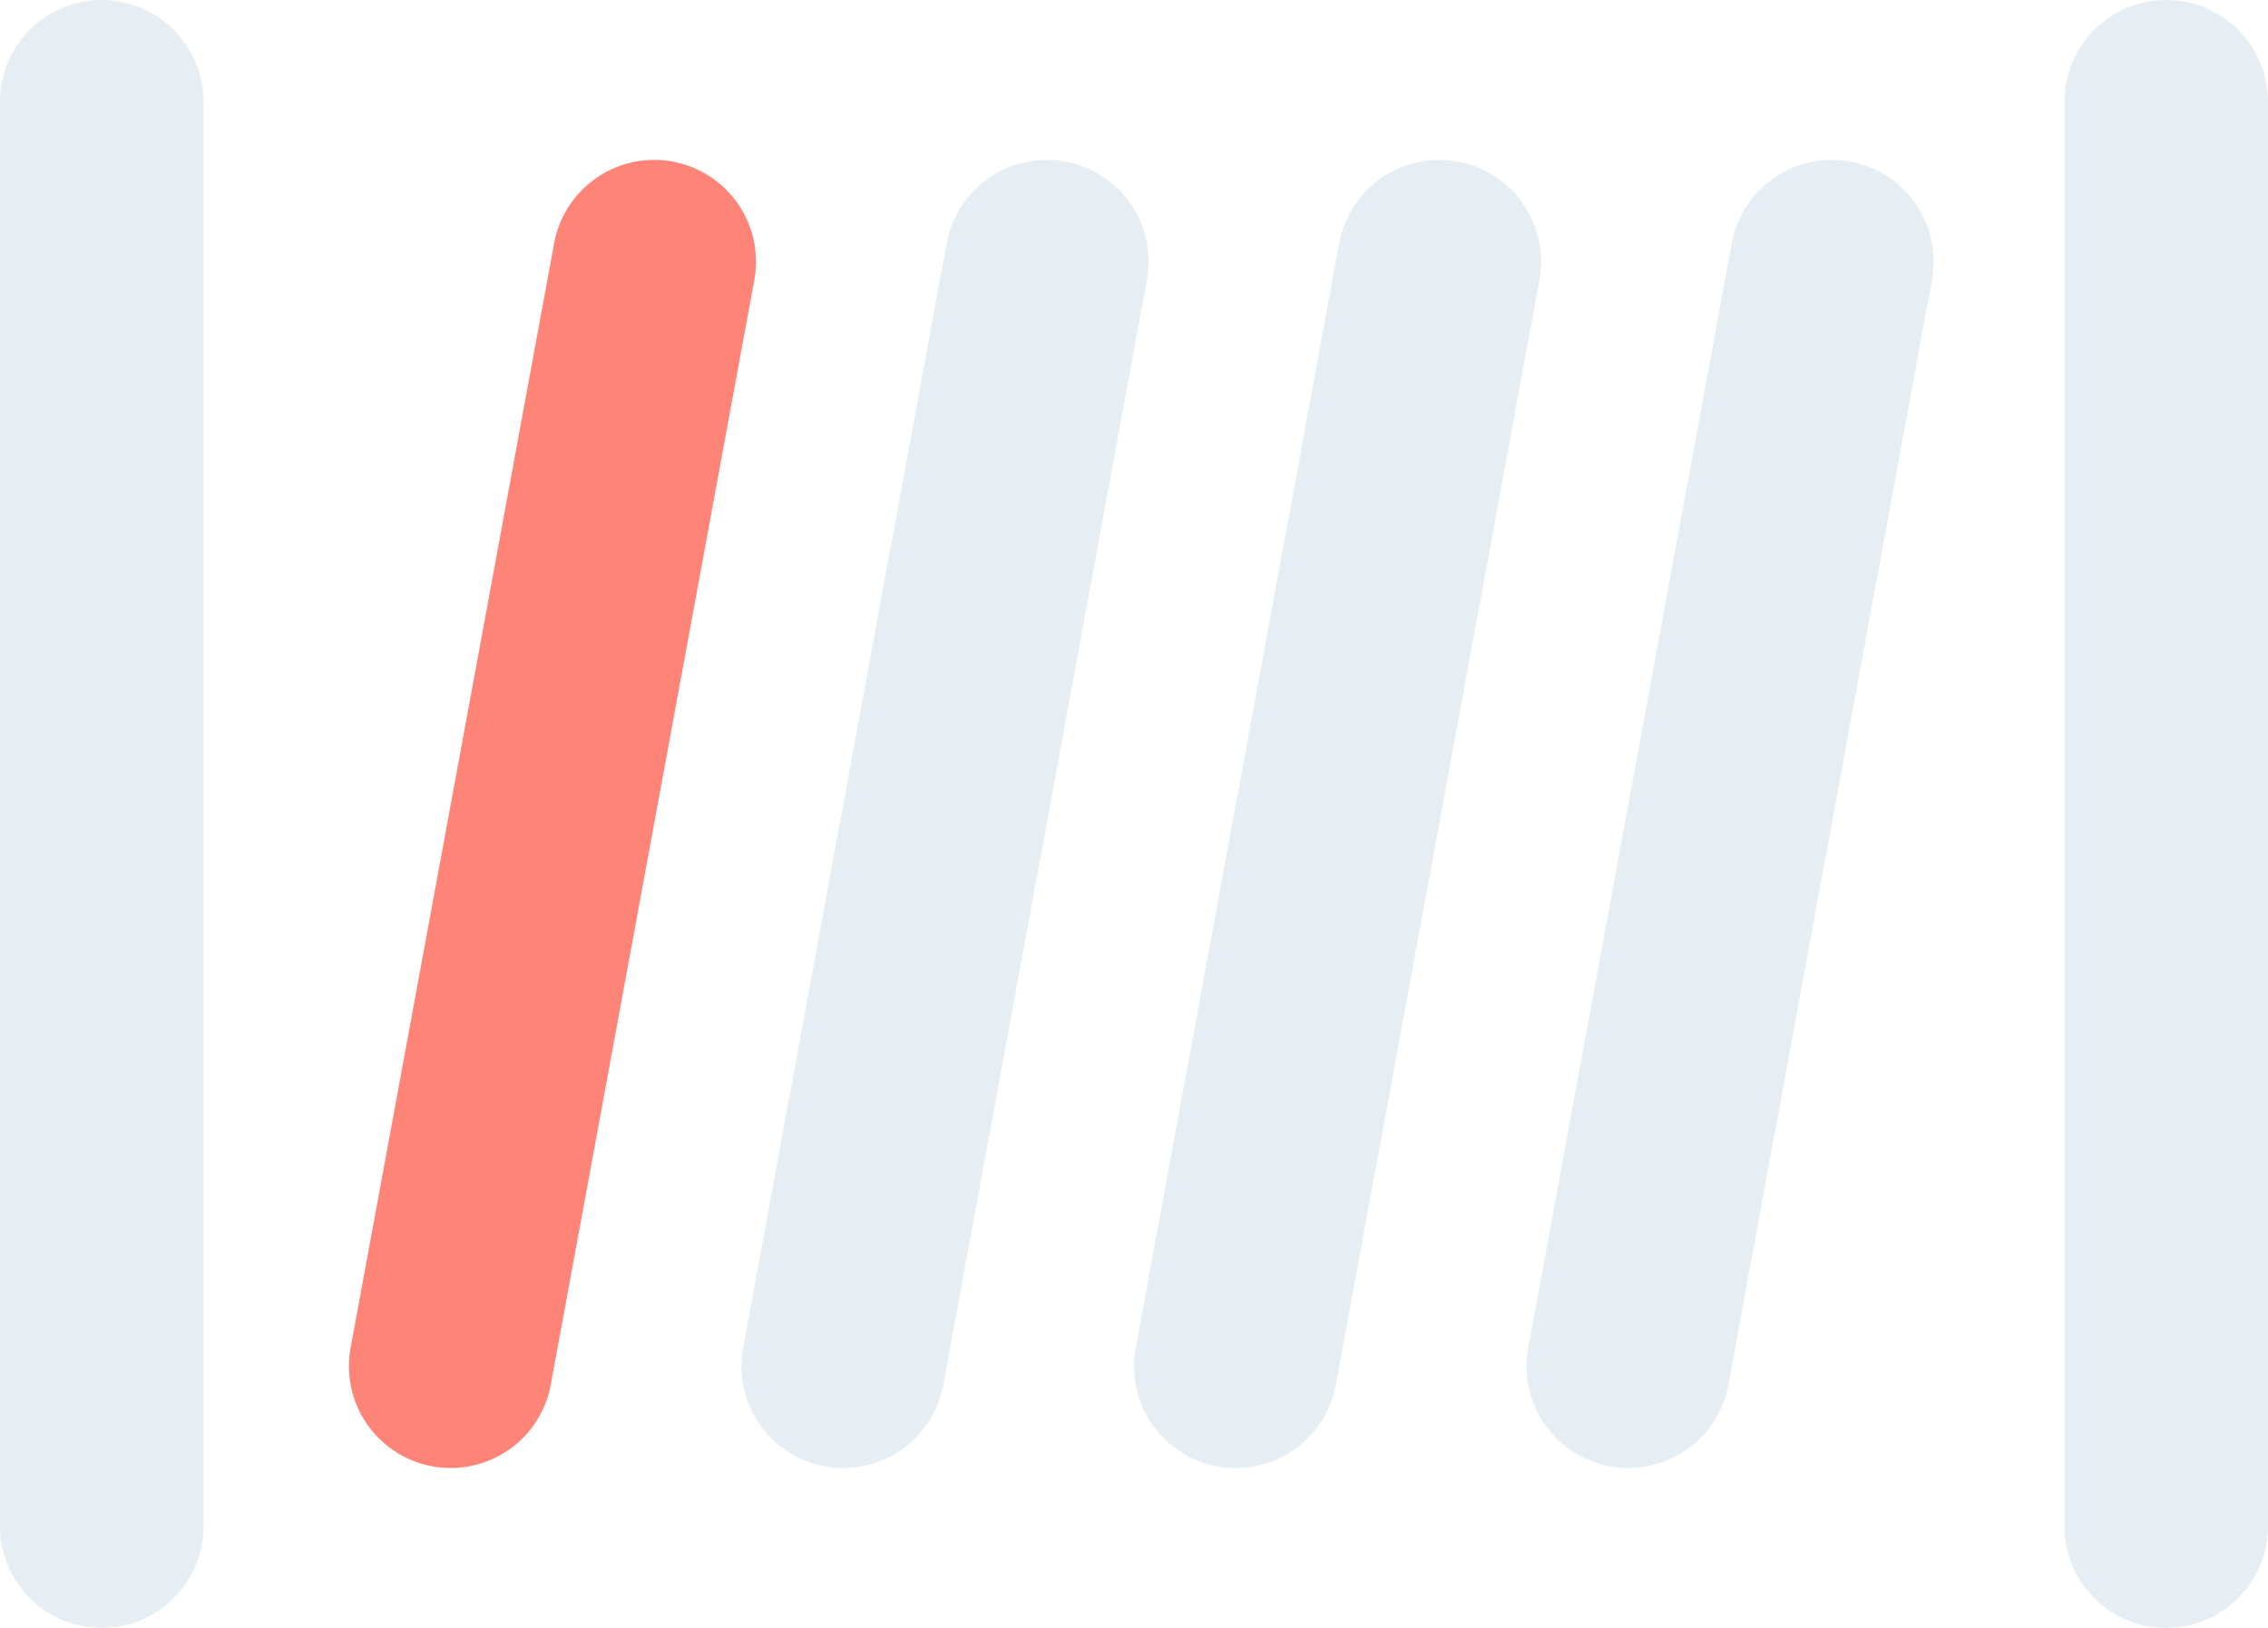
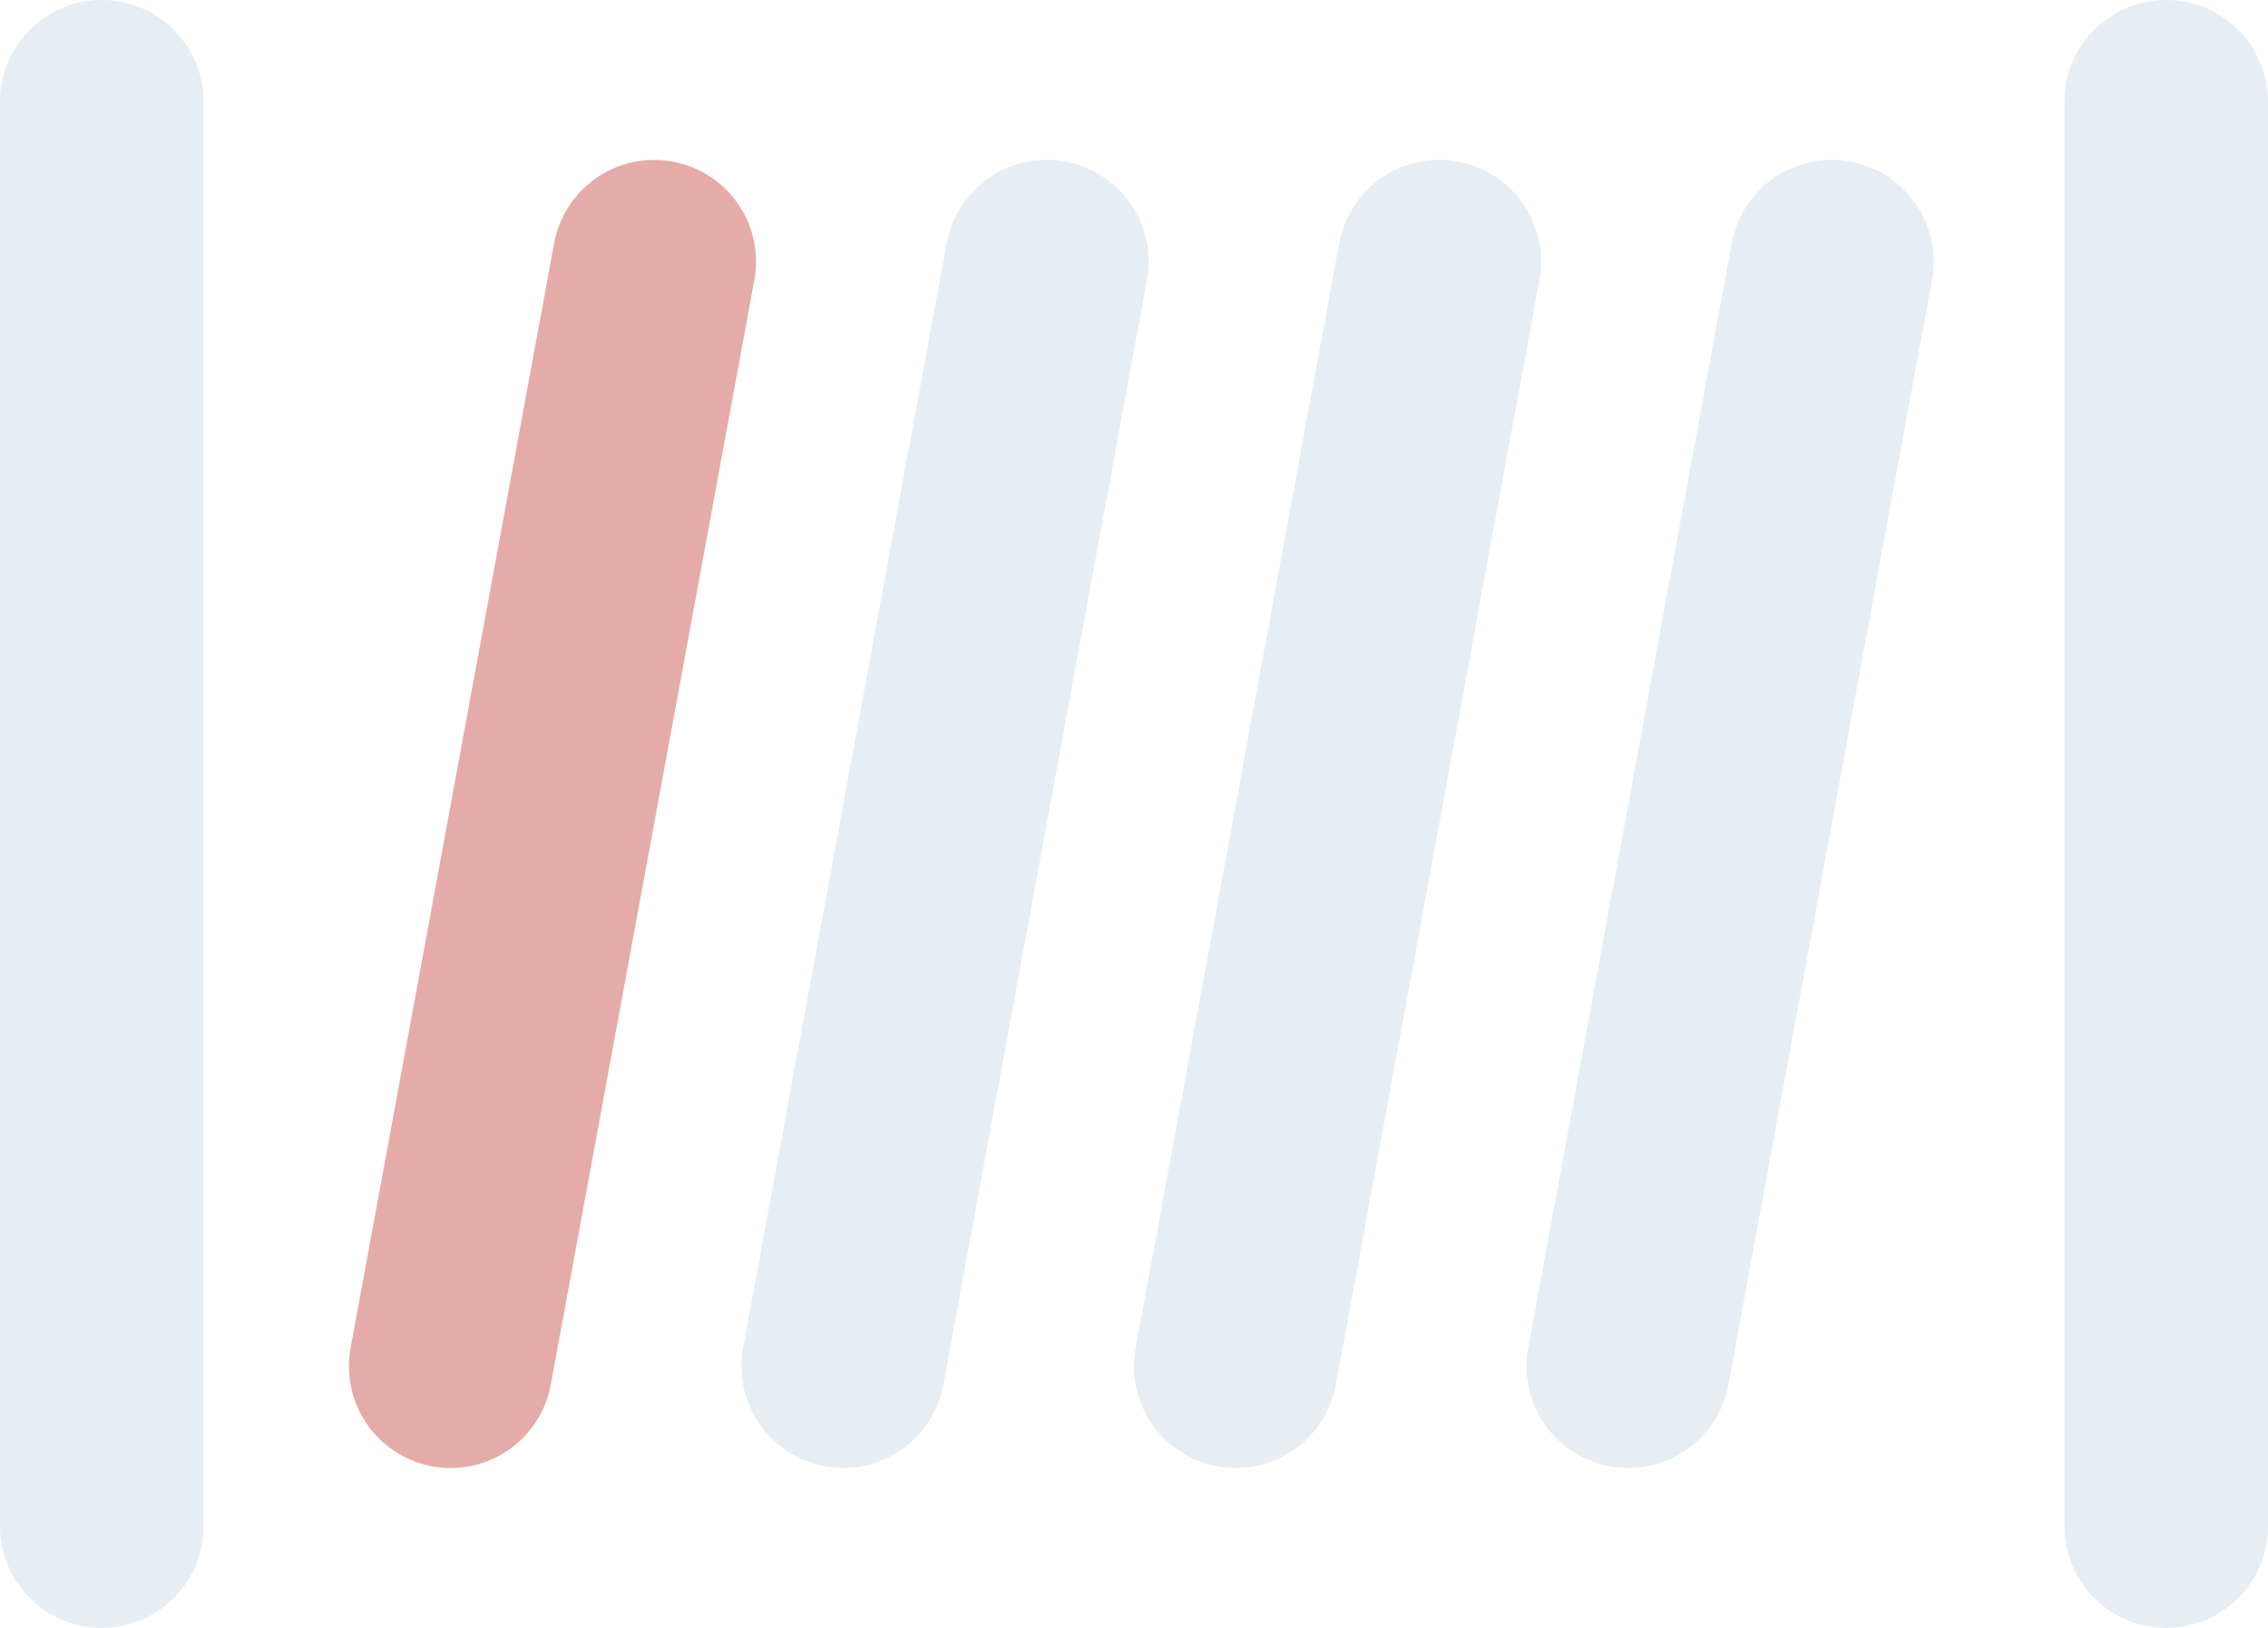
<svg xmlns="http://www.w3.org/2000/svg" viewBox="9 20 78.00 56" width="78.00" height="56" role="img" aria-label="ChartDown">
  <rect x="9" y="20" width="7" height="56" rx="3.5" fill="#E6EDF3" />
  <rect x="80" y="20" width="7" height="56" rx="3.5" fill="#E6EDF3" />
-   <line x1="24.5" y1="67" x2="31.5" y2="29" stroke="#FF8478" stroke-width="7" stroke-linecap="round" />
+   <line x1="24.5" y1="67" x2="31.5" y2="29" stroke="#E5ABA8" stroke-width="7" stroke-linecap="round" />
  <line x1="38" y1="67" x2="45" y2="29" stroke="#E6EDF3" stroke-width="7" stroke-linecap="round" />
  <line x1="51.5" y1="67" x2="58.5" y2="29" stroke="#E6EDF3" stroke-width="7" stroke-linecap="round" />
  <line x1="65" y1="67" x2="72" y2="29" stroke="#E6EDF3" stroke-width="7" stroke-linecap="round" />
</svg>
